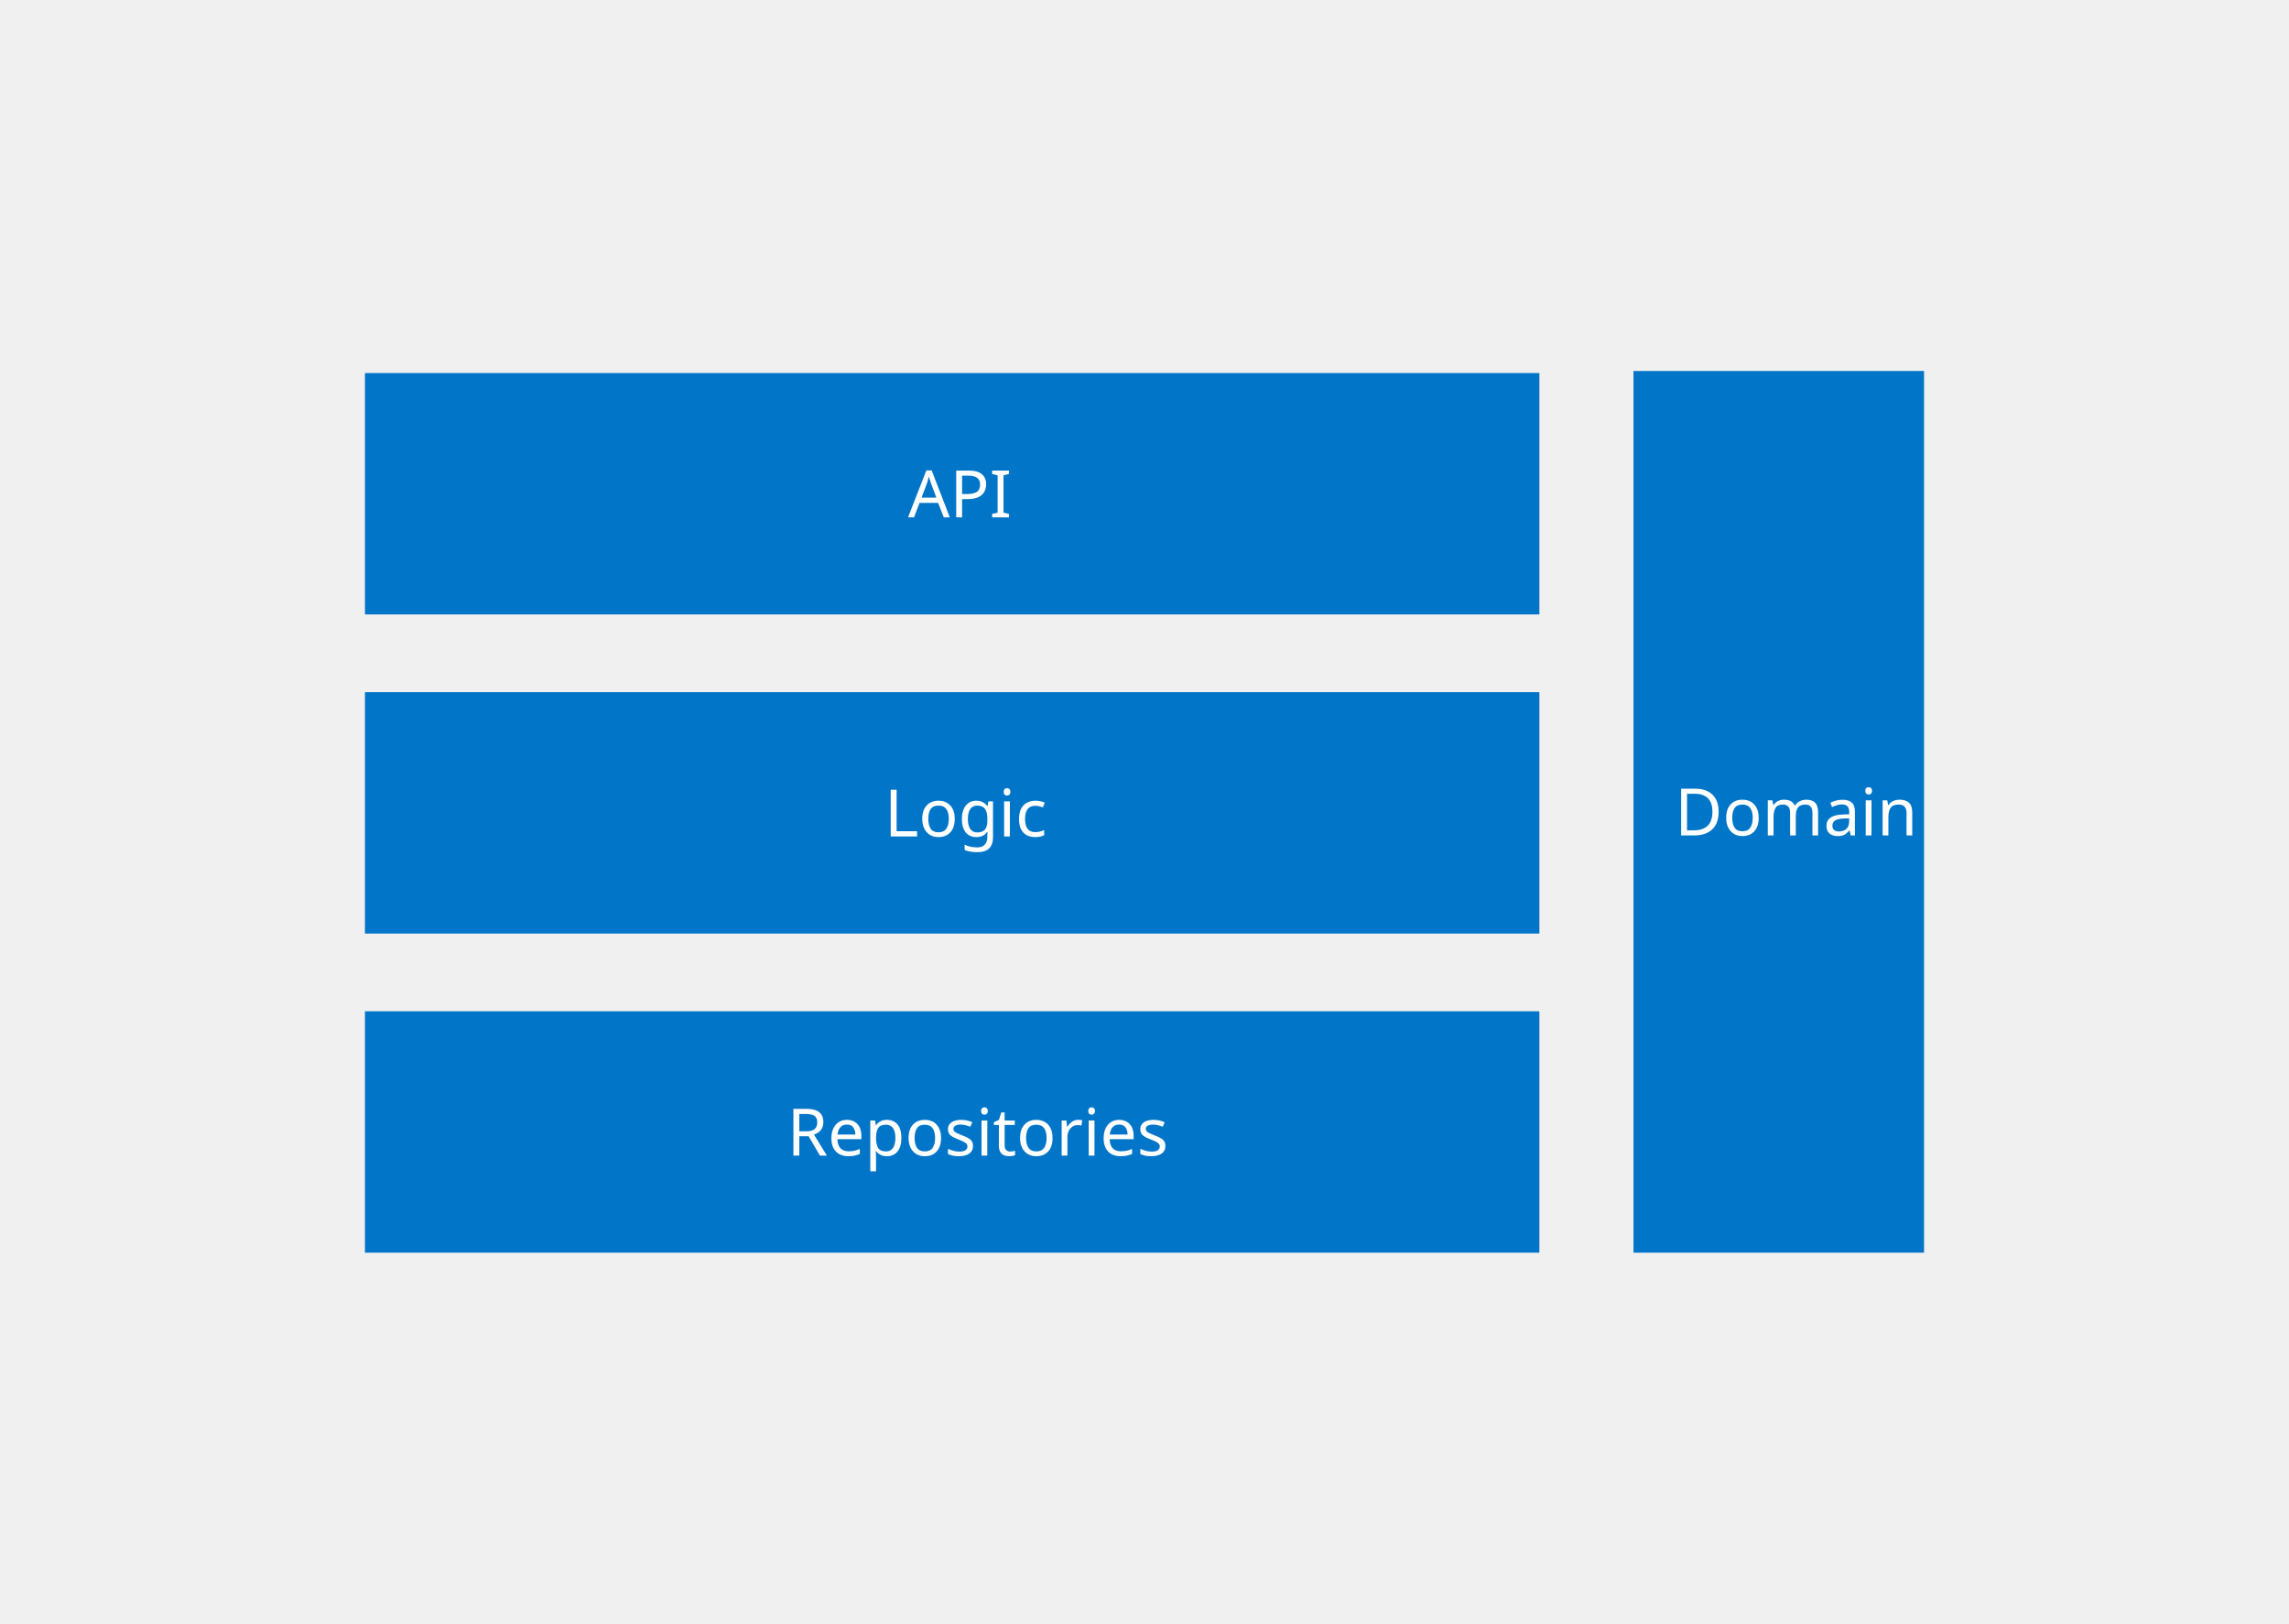
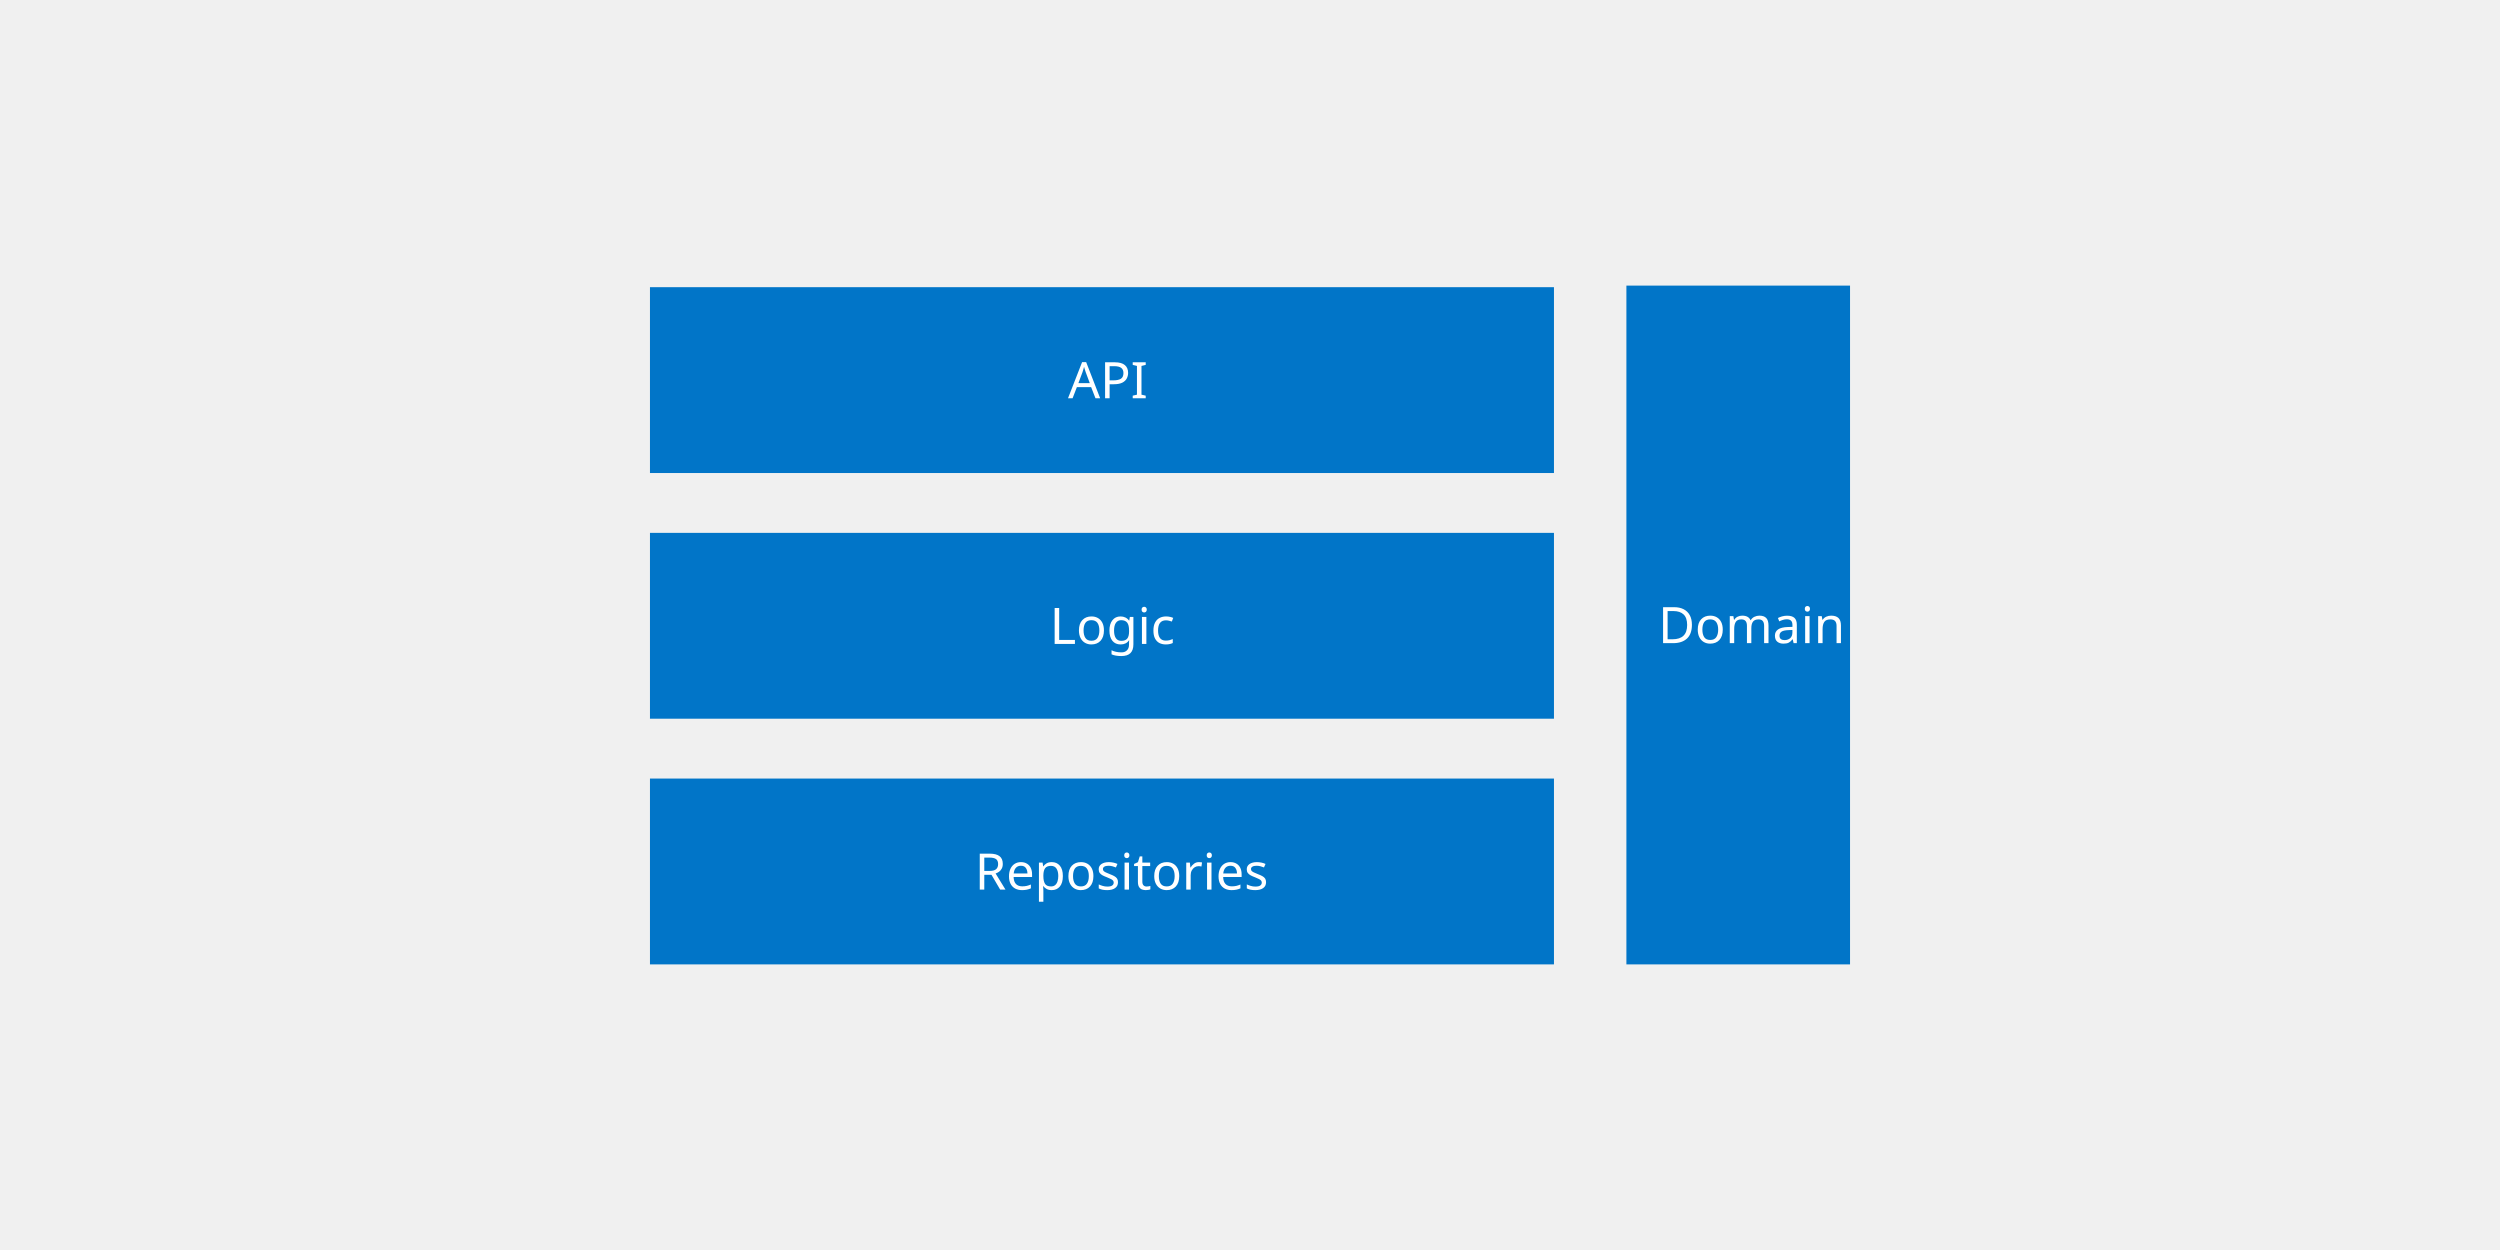
- <svg xmlns="http://www.w3.org/2000/svg" width="148mm" stroke-miterlimit="10" font-weight="normal" height="105mm" font-style="normal" font-size="12px" version="1.1" id="svg44" style="font-style:normal;font-weight:normal;font-size:12px;font-family:Dialog;color-interpolation:auto;fill:#000000;fill-opacity:1;stroke:#000000;stroke-width:1;stroke-linecap:square;stroke-linejoin:miter;stroke-miterlimit:10;stroke-dasharray:none;stroke-dashoffset:0;stroke-opacity:1;color-rendering:auto;image-rendering:auto;shape-rendering:auto;text-rendering:auto">
+ <svg xmlns="http://www.w3.org/2000/svg" width="210mm" stroke-miterlimit="10" font-weight="normal" height="105mm" font-style="normal" font-size="12px" version="1.1" id="svg44" style="font-style:normal;font-weight:normal;font-size:12px;font-family:Dialog;color-interpolation:auto;fill:#000000;fill-opacity:1;stroke:#000000;stroke-width:1;stroke-linecap:square;stroke-linejoin:miter;stroke-miterlimit:10;stroke-dasharray:none;stroke-dashoffset:0;stroke-opacity:1;color-rendering:auto;image-rendering:auto;shape-rendering:auto;text-rendering:auto">
  <defs id="genericDefs" />
-   <g id="g42" transform="translate(-705.815,-465.3248)">
+   <g id="g42" transform="translate(-588.6496,-465.3248)">
    <defs id="defs1">
      <clipPath clipPathUnits="userSpaceOnUse" id="clipPath1">
        <path d="M 0,0 H 1970 V 1329 H 0 Z" id="path3" />
      </clipPath>
      <clipPath clipPathUnits="userSpaceOnUse" id="clipPath2">
        <path d="M 74,-9 H 2044 V 1320 H 74 Z" id="path6" />
      </clipPath>
    </defs>
    <g transform="translate(-74,9)" id="g12" style="fill:#0175c8;stroke:#0175c8;shape-rendering:geometricPrecision;text-rendering:geometricPrecision">
      <rect x="869" width="287" height="59" y="547.5" clip-path="url(#clipPath2)" id="rect10" style="stroke:none" />
    </g>
    <g font-size="16px" transform="translate(-74,9)" stroke-miterlimit="1.45" id="g16" style="font-size:16px;font-family:Calibri;fill:#ffffff;stroke:#ffffff;stroke-linecap:butt;stroke-miterlimit:1.45;shape-rendering:geometricPrecision;text-rendering:geometricPrecision">
      <text x="1001.723" xml:space="preserve" y="582.766" clip-path="url(#clipPath2)" id="text14" style="stroke:none">API</text>
    </g>
    <g transform="translate(-74,9)" id="g20" style="fill:#0175c8;stroke:#0175c8;shape-rendering:geometricPrecision;text-rendering:geometricPrecision">
      <rect x="869" width="287" height="59" y="625.5" clip-path="url(#clipPath2)" id="rect18" style="stroke:none" />
    </g>
    <g font-size="16px" transform="translate(-74,9)" stroke-miterlimit="1.45" id="g24" style="font-size:16px;font-family:Calibri;fill:#ffffff;stroke:#ffffff;stroke-linecap:butt;stroke-miterlimit:1.45;shape-rendering:geometricPrecision;text-rendering:geometricPrecision">
      <text x="995.934" xml:space="preserve" y="660.766" clip-path="url(#clipPath2)" id="text22" style="stroke:none">Logic</text>
    </g>
    <g transform="translate(-74,9)" id="g28" style="fill:#0175c8;stroke:#0175c8;shape-rendering:geometricPrecision;text-rendering:geometricPrecision">
      <rect x="869" width="287" height="59" y="703.5" clip-path="url(#clipPath2)" id="rect26" style="stroke:none" />
    </g>
    <g font-size="16px" transform="translate(-74,9)" stroke-miterlimit="1.45" id="g32" style="font-size:16px;font-family:Calibri;fill:#ffffff;stroke:#ffffff;stroke-linecap:butt;stroke-miterlimit:1.45;shape-rendering:geometricPrecision;text-rendering:geometricPrecision">
      <text x="972.156" xml:space="preserve" y="738.766" clip-path="url(#clipPath2)" id="text30" style="stroke:none">Repositories</text>
    </g>
    <g transform="translate(-74,9)" id="g36" style="fill:#0175c8;stroke:#0175c8;shape-rendering:geometricPrecision;text-rendering:geometricPrecision">
      <rect x="1179" width="71" height="215.5" y="547" clip-path="url(#clipPath2)" id="rect34" style="stroke:none" />
    </g>
    <g font-size="16px" transform="translate(-74,9)" stroke-miterlimit="1.45" id="g40" style="font-size:16px;font-family:Calibri;fill:#ffffff;stroke:#ffffff;stroke-linecap:butt;stroke-miterlimit:1.45;shape-rendering:geometricPrecision;text-rendering:geometricPrecision">
      <text x="1189.098" xml:space="preserve" y="660.516" clip-path="url(#clipPath2)" id="text38" style="stroke:none">Domain</text>
    </g>
  </g>
</svg>
